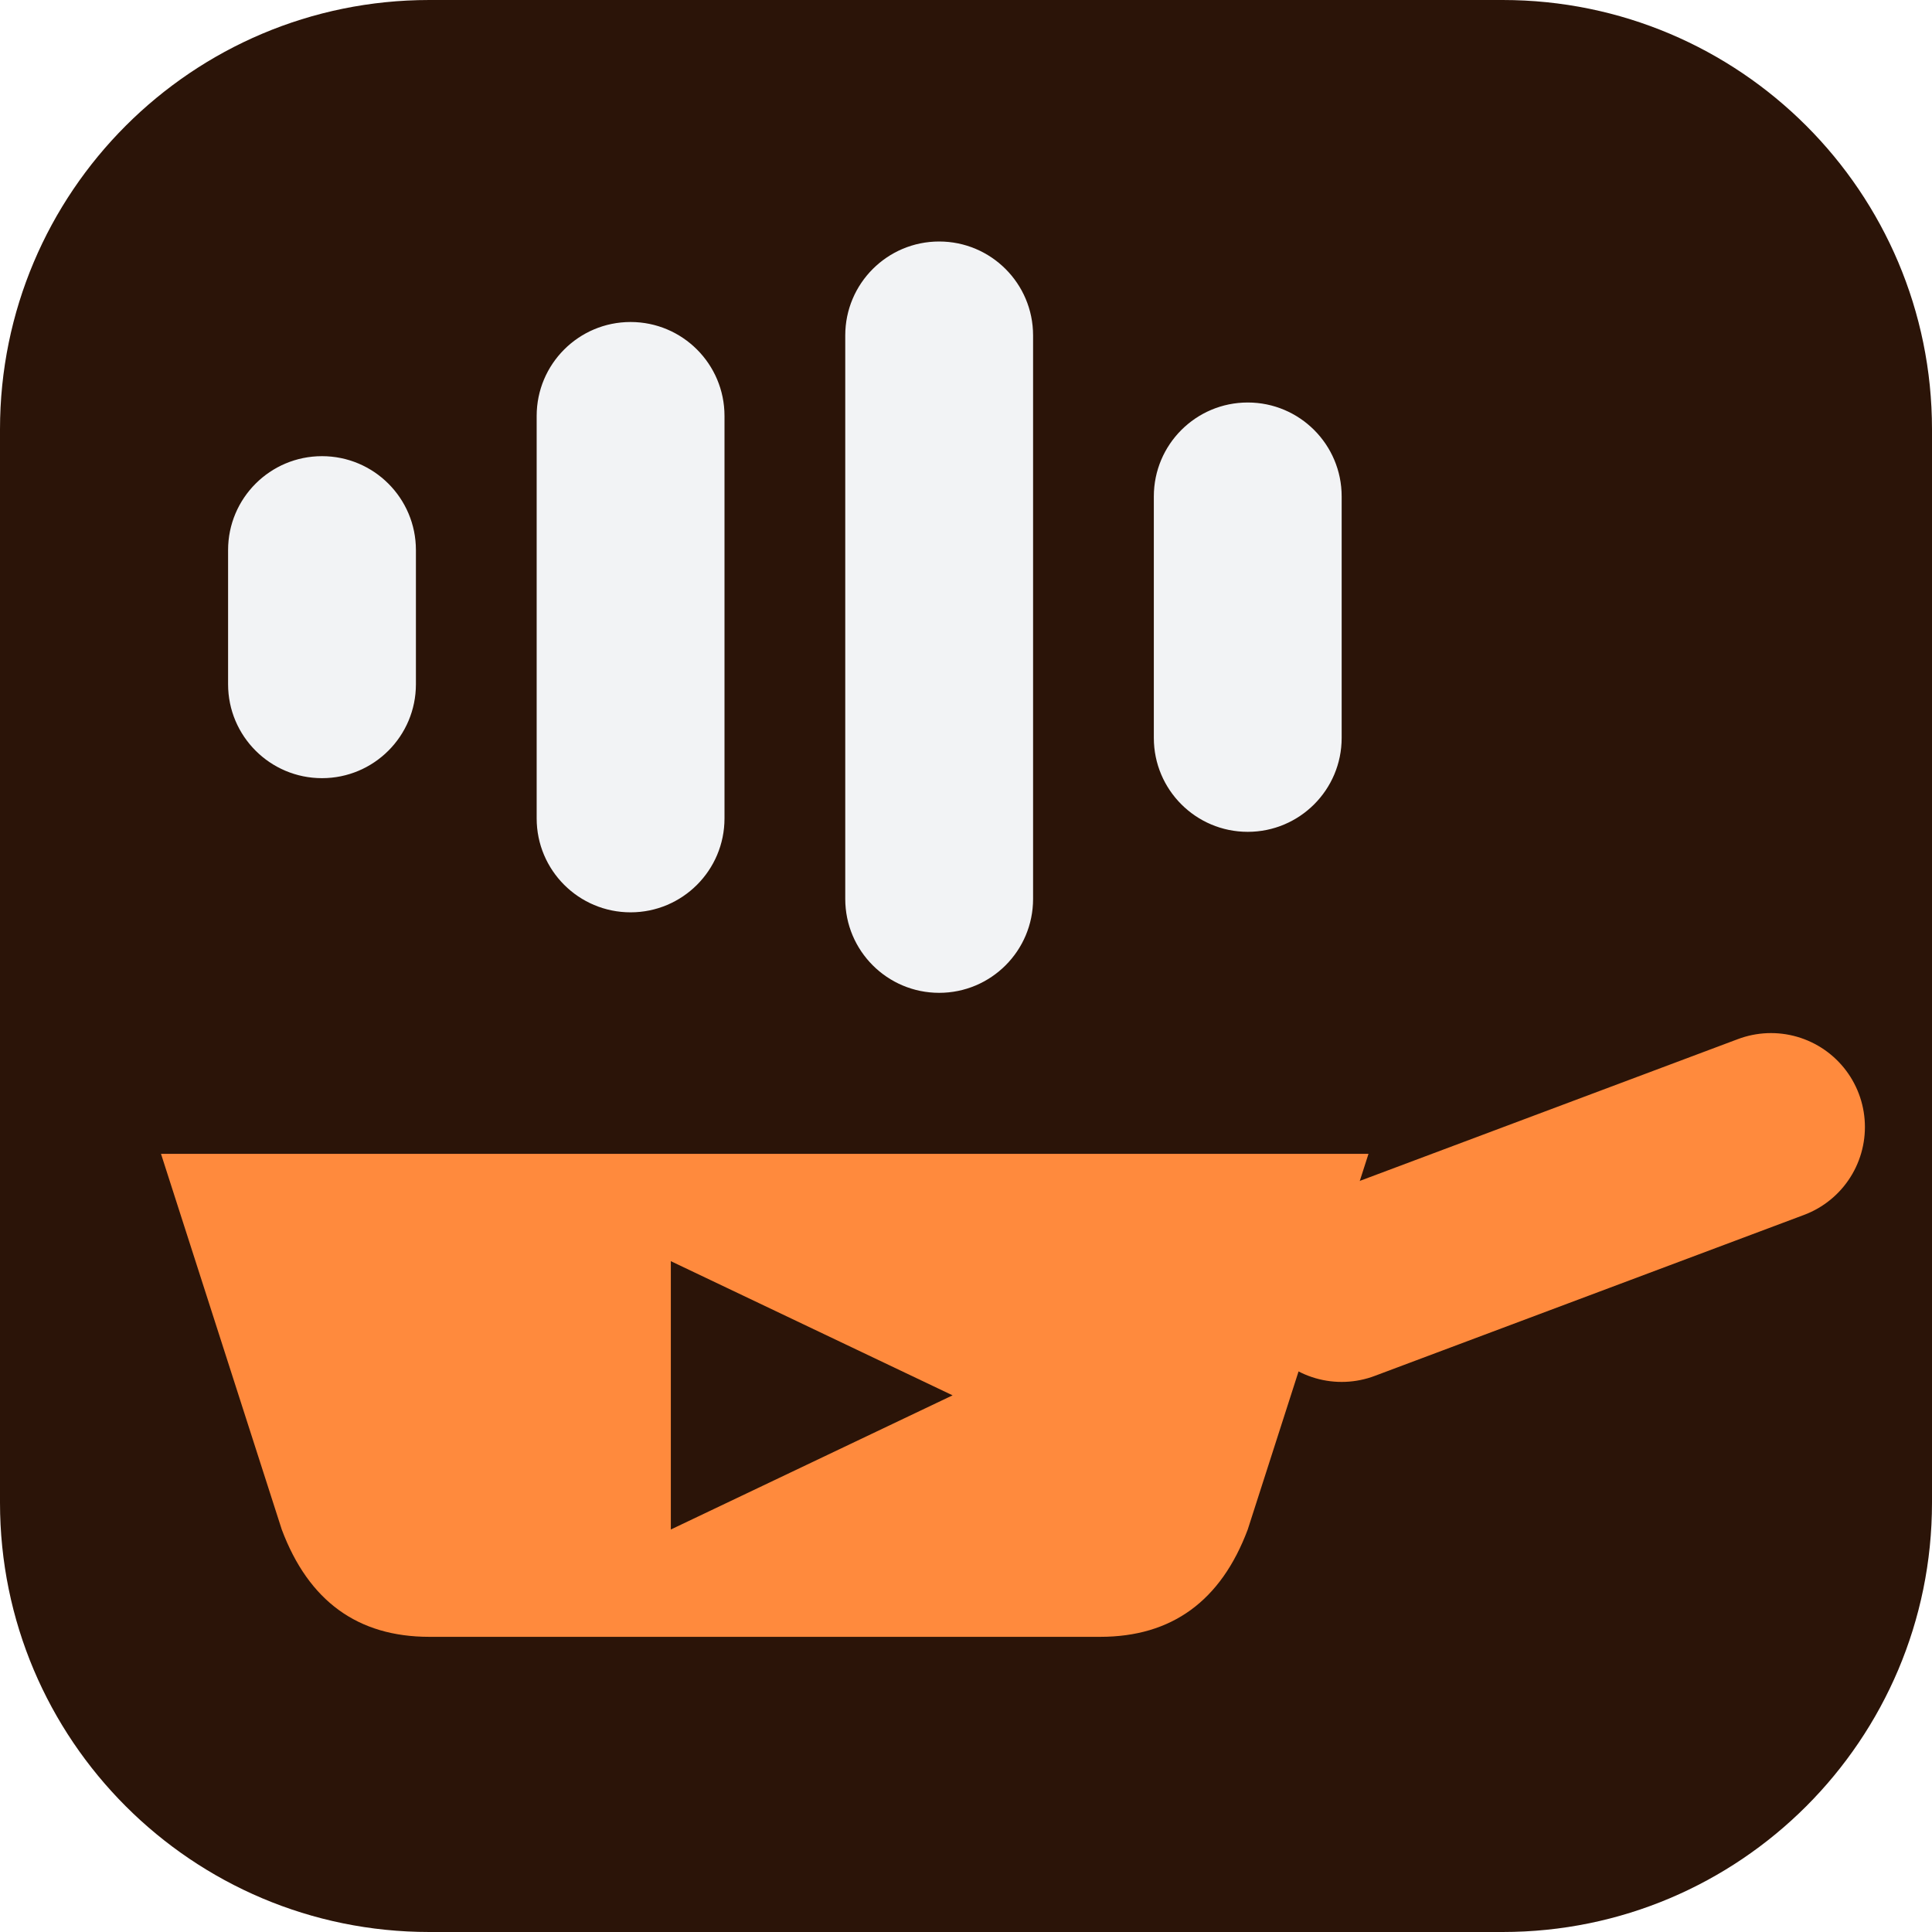
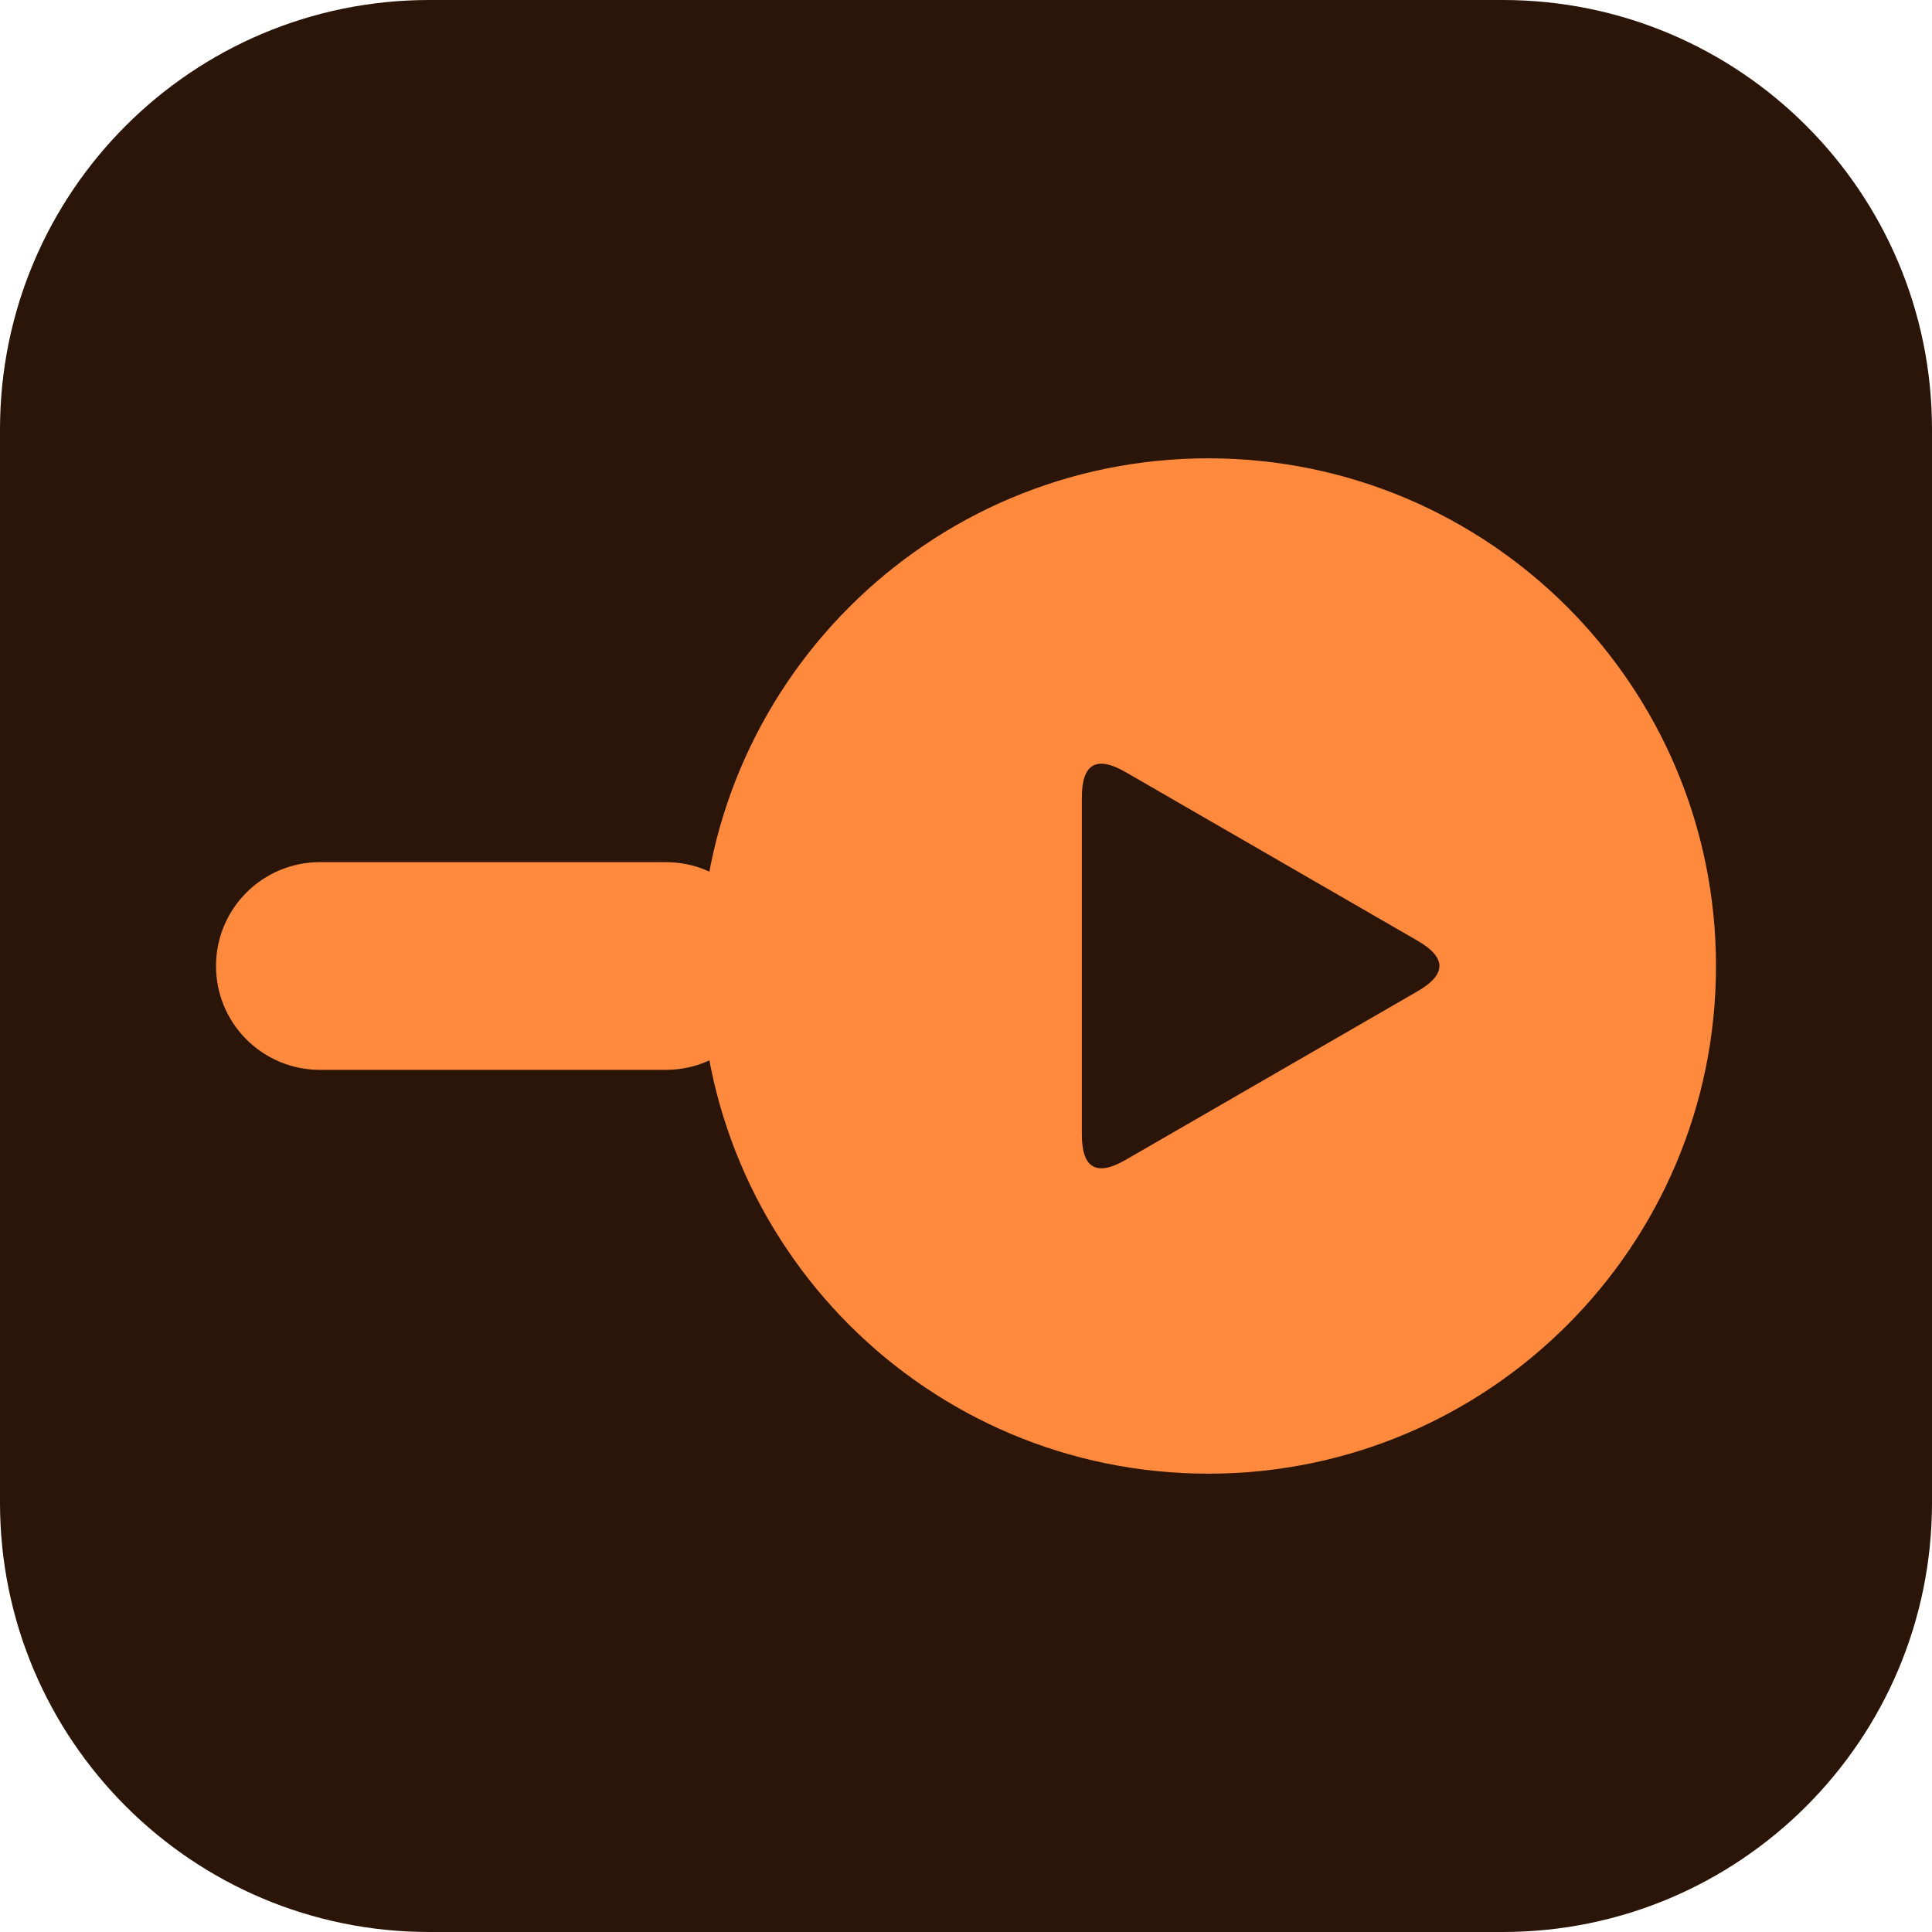
<svg xmlns="http://www.w3.org/2000/svg" viewBox="18 18 72 72" width="160" height="160">
  <rect x="18" y="18" width="72" height="72" rx="16" fill="#2B1408" />
-   <path fill="#F2F3F5" d="M30.0,35.0 A3.5,3.5 0 0 1 33.5,38.5 V43.5 A3.5,3.5 0 0 1 26.5,43.5 V38.5 A3.5,3.5 0 0 1 30.0,35.0 Z M41.5,30.0 A3.5,3.5 0 0 1 45,33.5 V48.5 A3.5,3.5 0 0 1 38,48.5 V33.5 A3.5,3.5 0 0 1 41.5,30.0 Z M53.0,27.0 A3.5,3.5 0 0 1 56.5,30.5 V51.5 A3.5,3.5 0 0 1 49.5,51.5 V30.5 A3.5,3.5 0 0 1 53.0,27.0 Z M64.5,33.0 A3.5,3.5 0 0 1 68,36.5 V45.5 A3.5,3.5 0 0 1 61,45.5 V36.5 A3.5,3.5 0 0 1 64.5,33.0 Z" />
-   <path fill="#FF8A3D" fill-rule="evenodd" d="M24,61 L69,61 L64.5,75 Q63,79 59,79 L34,79 Q30,79 28.5,75 Z M43,65 L53.5,70 L43,75 Z" />
-   <path stroke="#FF8A3D" stroke-width="7" stroke-linecap="round" fill="none" d="M68,66 L84,60" />
+   <g fill="#FF8A3D" transform="translate(54.43 54) scale(.86) translate(-54 -54)">
+     <path fill-rule="evenodd" d="M42,54 A22,22 0 1 1 86,54 A22,22 0 1 1 42,54 Z M58.52,46.70 Q58.52,44.50 60.42,45.60 L73.06,52.90 Q74.97,54.00 73.06,55.10 L60.42,62.40 Q58.52,63.50 58.52,61.30 Z" />
+     <path d="M25.5,49.5 H40.5 A4.5,4.5 0 0 1 45,54.0 V54.0 A4.5,4.5 0 0 1 40.5,58.5 H25.5 A4.5,4.5 0 0 1 21,54.0 V54.0 A4.5,4.5 0 0 1 25.5,49.5 Z" />
+   </g>
</svg>
